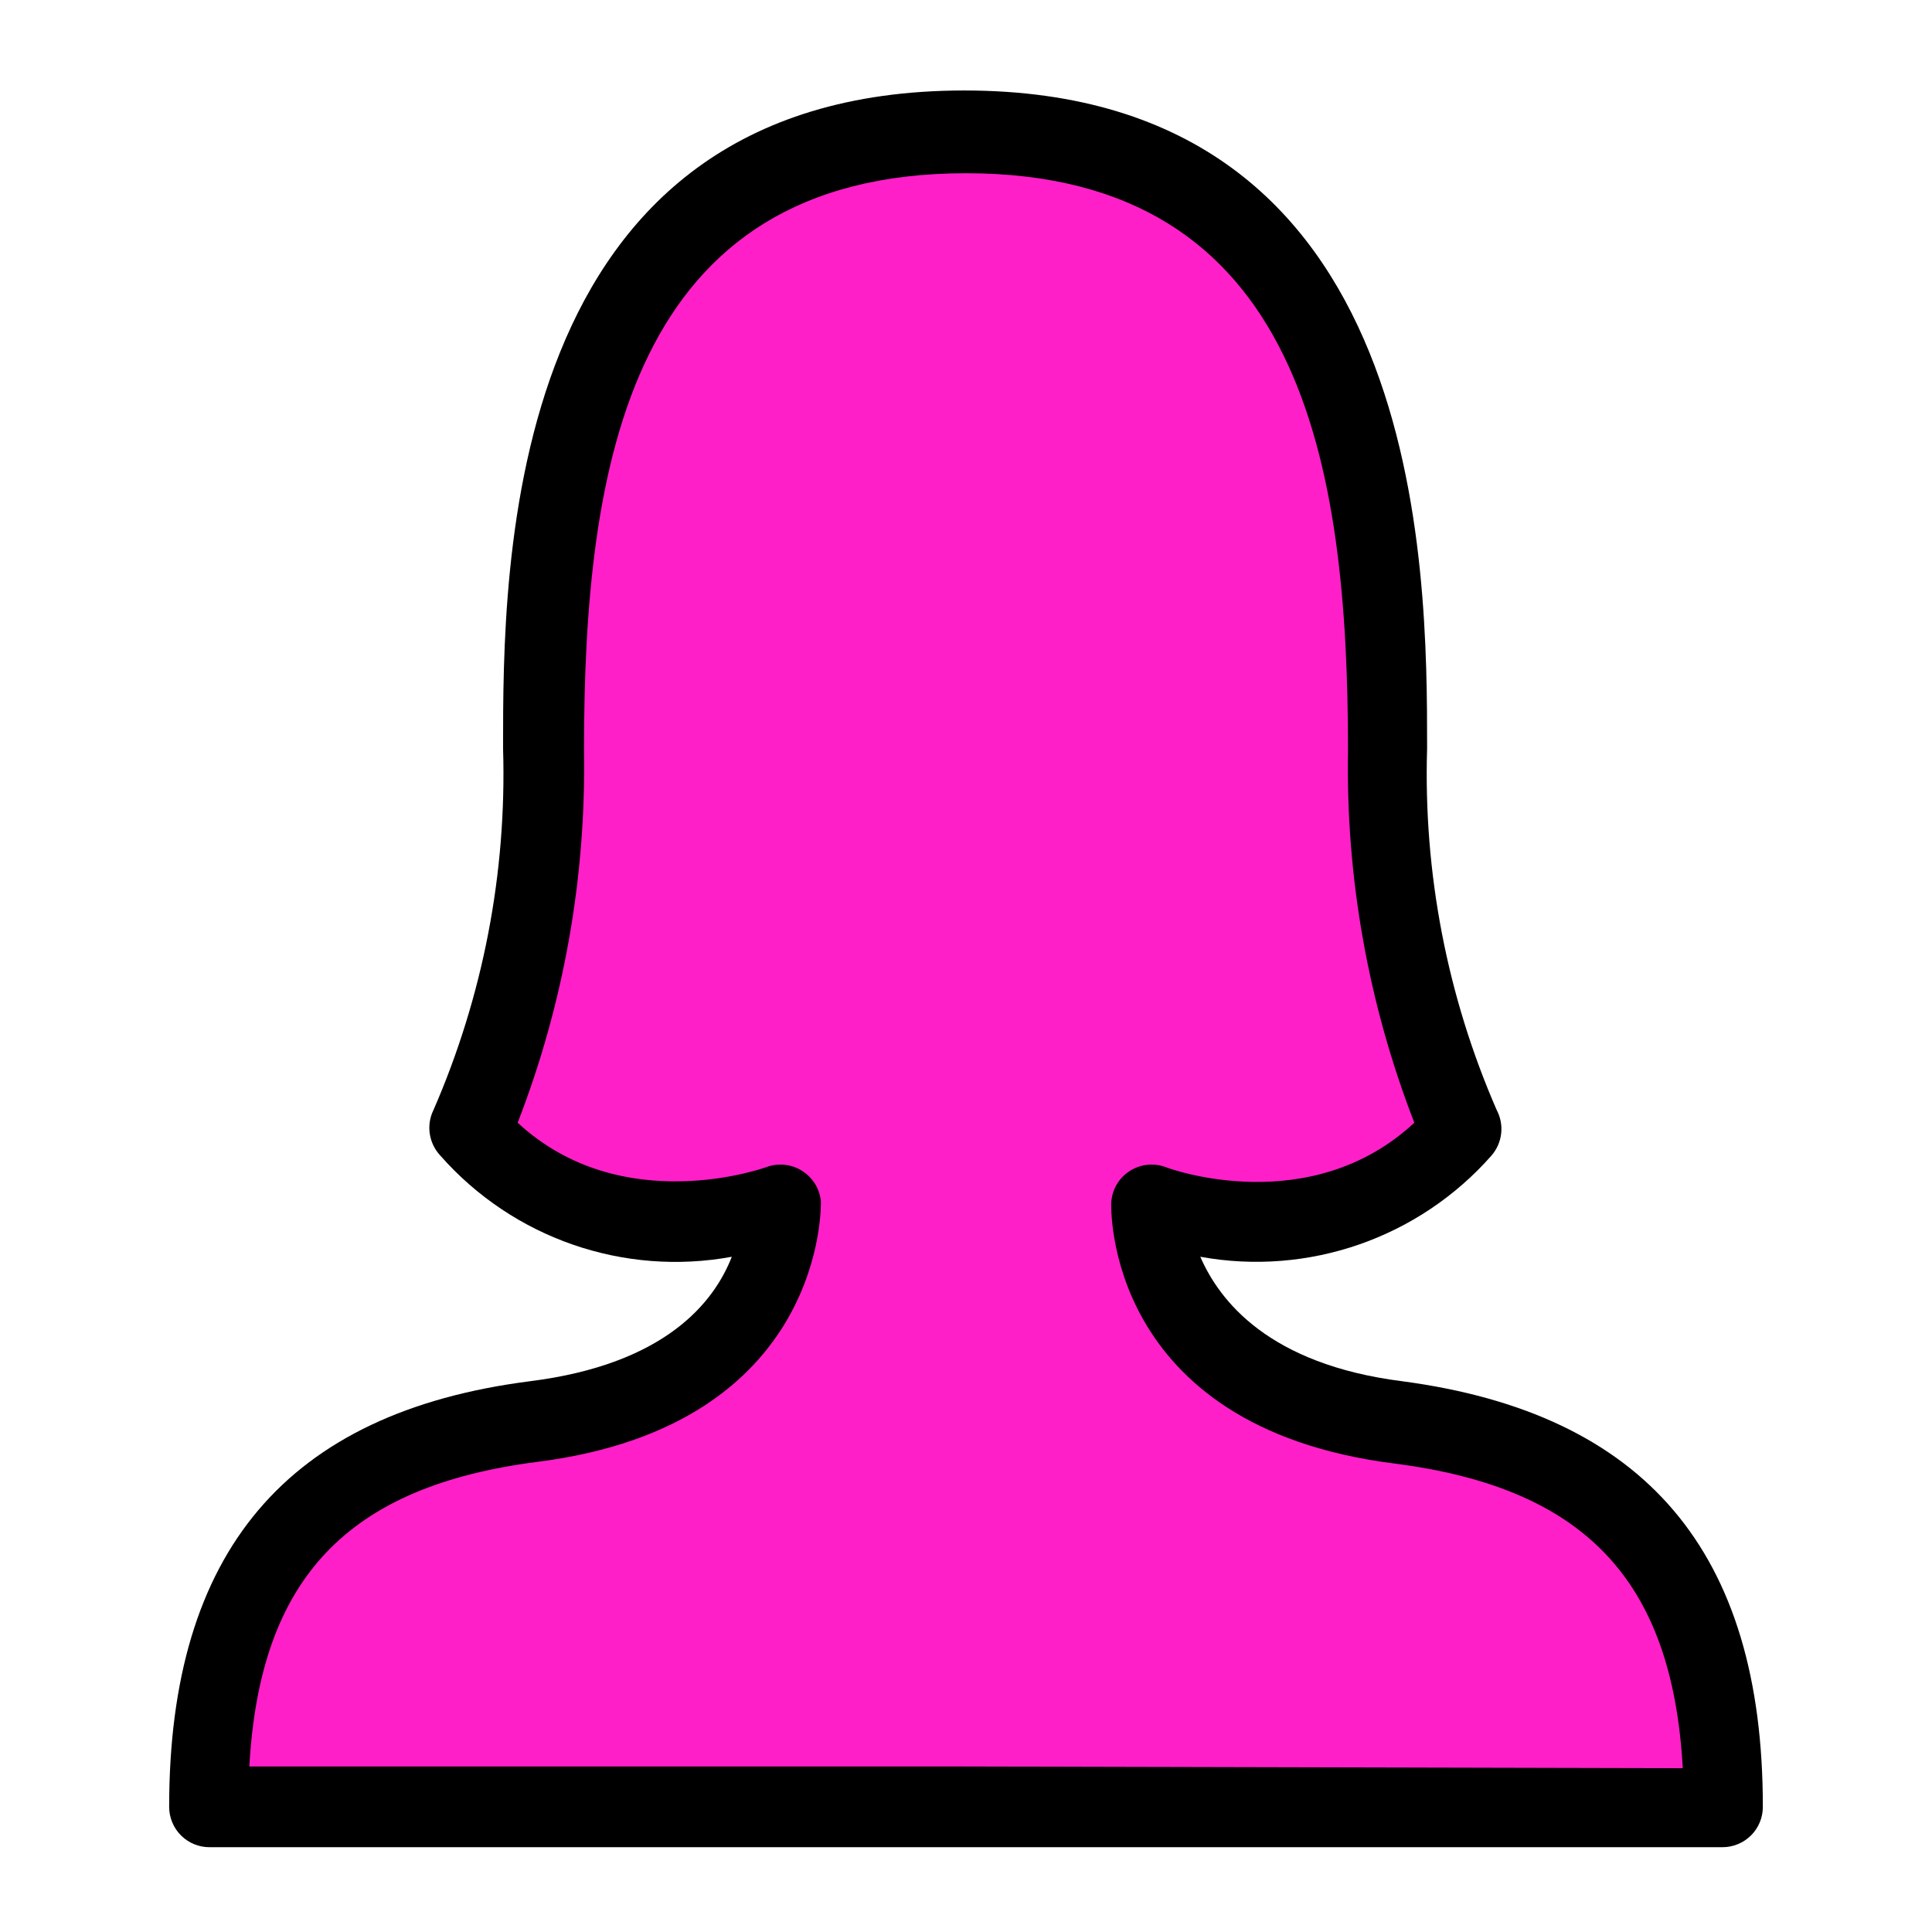
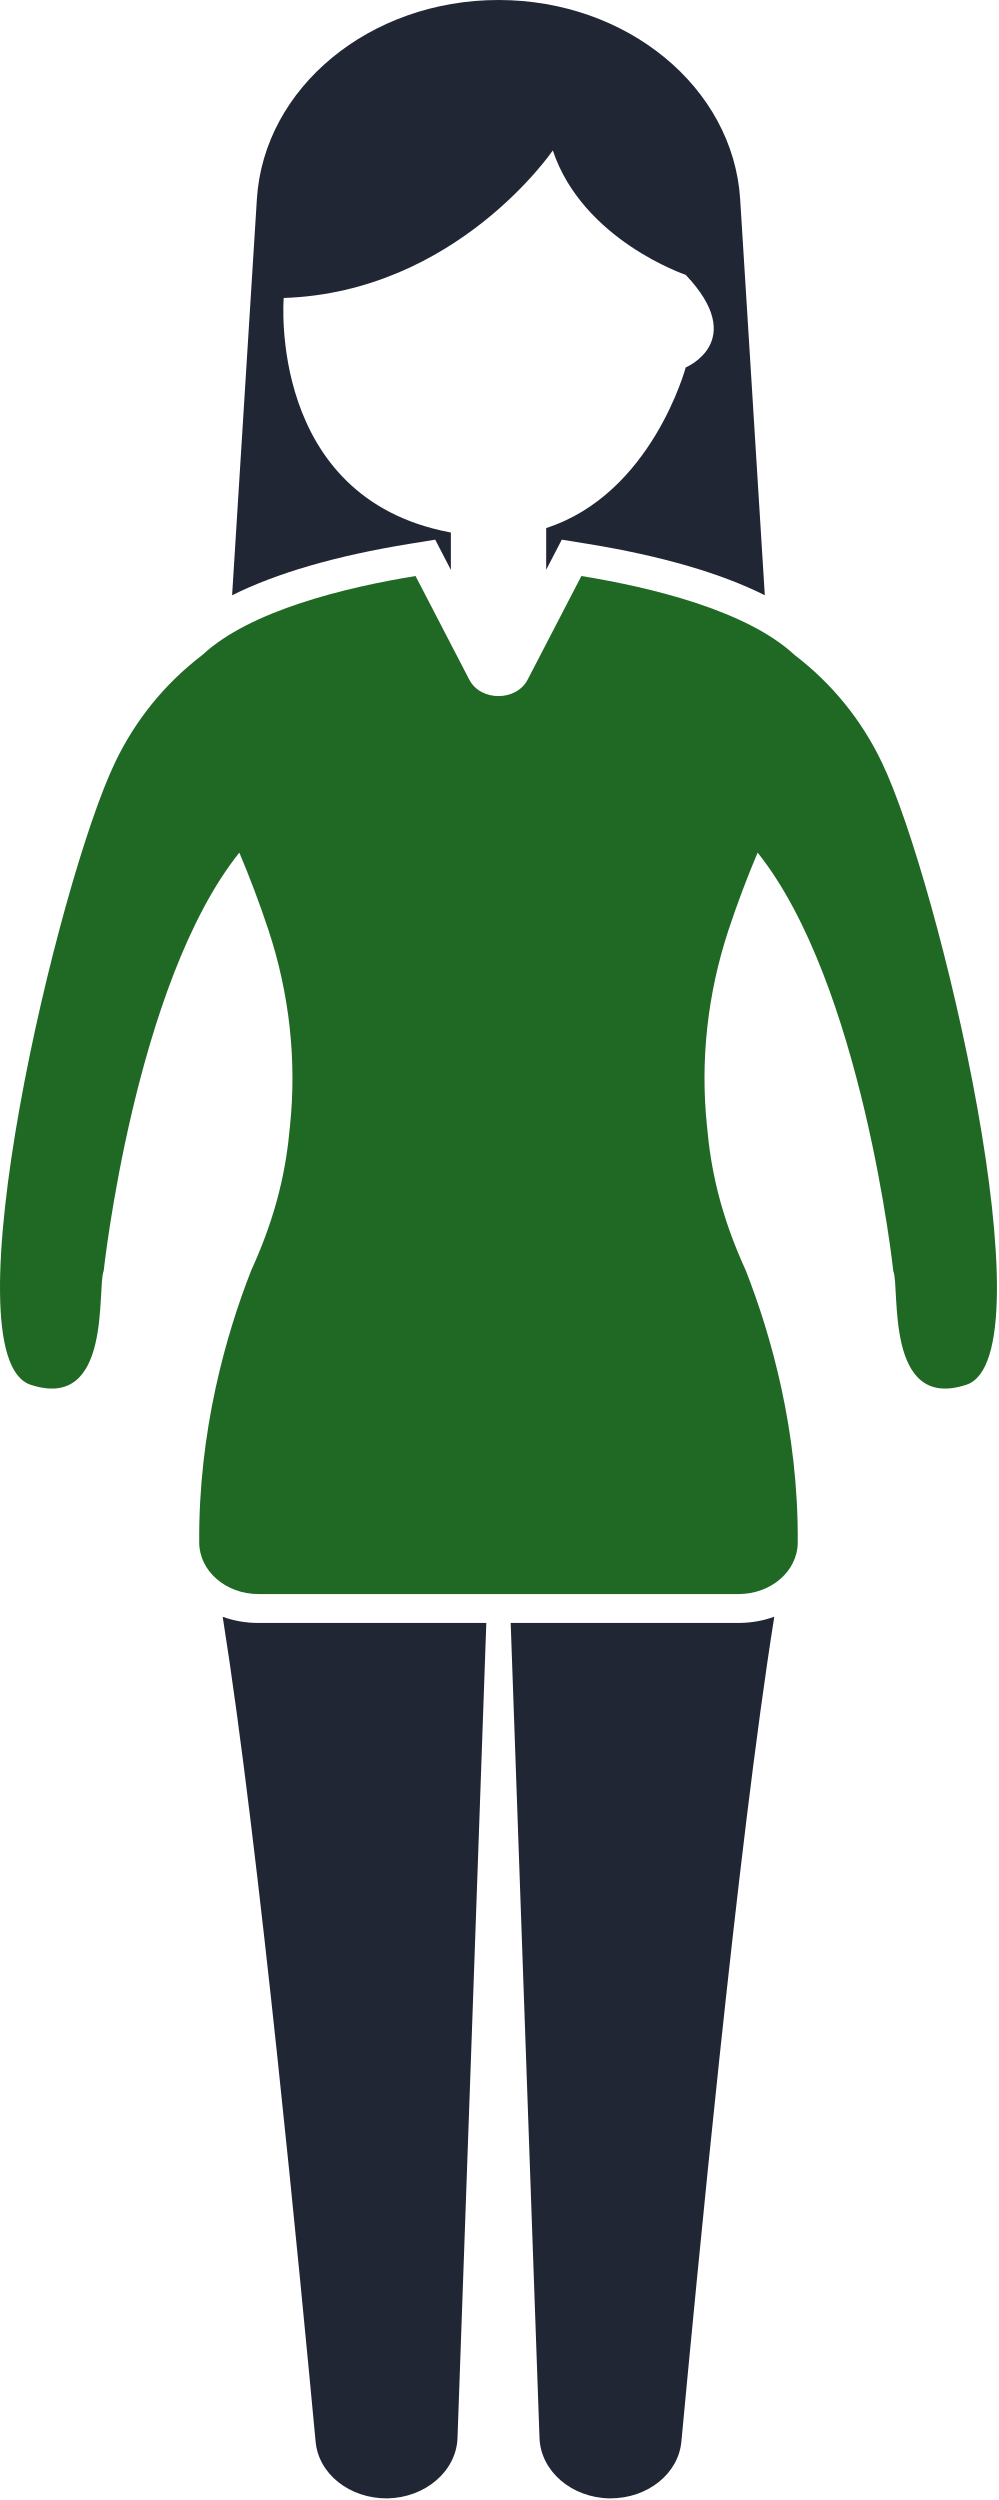
- <svg xmlns="http://www.w3.org/2000/svg" version="1.1" id="Capa_1" x="0px" y="0px" viewBox="0 0 1800 1800" style="enable-background:new 0 0 1800 1800;" xml:space="preserve">
-   <style type="text/css">
- 	.st0{fill:#FF1FC9;}
- </style>
-   <path d="M1306.6,1286.9c-125-15.8-170.6-75.3-188.3-116c100.6,18.3,203.5-17.4,271.2-94.2c10.3-11.8,12.3-28.7,4.9-42.6  c-46.2-106-68.3-221-64.8-336.7c0-167.6,0-613.1-431.2-613.1S468.7,529.8,468.7,697.4c3.5,115.6-18.6,230.6-64.8,336.7  c-7,14.1-4.4,31.1,6.4,42.6c67.7,76.9,170.8,112.7,271.5,94.2c-16.6,42.6-62.1,100.2-188.3,116c-226,29-335.9,158.6-335.9,396.5  c0,10,4,19.6,11,26.6c7.1,7.1,16.6,11,26.6,11h1409.6c10,0,19.6-4,26.6-11c7.1-7.1,11-16.6,11-26.6  C1642.5,1445.5,1532.5,1317,1306.6,1286.9L1306.6,1286.9L1306.6,1286.9z" />
-   <path class="st0" d="M898.5,1645.8H232.3c9.8-175.9,91.9-261.3,268.9-283.9c269.3-34.3,263.6-240.7,263.6-242.5l0,0  c-1-11.5-7.3-21.9-17-28.2c-10-6.6-22.6-8-33.9-3.8c0,0-134.1,49-231.6-41.4l0,0c42.9-110.5,63.8-228.3,61.8-346.8  c0-265.9,42.2-537.8,355.9-537.8s355.9,271.9,355.9,537.8c-2.1,118.5,18.9,236.3,61.8,346.8c-96.4,89.6-226,43.7-231.6,41.4l0,0  c-11.3-4.2-23.8-2.8-33.9,3.8c-10.1,6.6-16.4,17.7-16.9,29.8c0,1.9-7.2,208.3,263.6,242.5c177,22.6,259.1,108.1,268.9,283.9  L898.5,1645.8z" />
+ <svg xmlns="http://www.w3.org/2000/svg" width="288" height="721" viewBox="0 0 288 721" fill="none">
+   <path d="M74.488 468.056H140.252C138.566 516.618 134.541 629.696 131.939 703.282C131.514 712.725 122.663 720.334 111.706 720.537C100.857 720.605 91.814 713.526 91.012 704.048C86.76 658.86 74.763 532.541 64.224 466.288C67.394 467.428 70.845 468.058 74.487 468.058L74.488 468.056Z" fill="#212635" />
+   <path d="M223.308 466.242C212.728 532.493 200.772 658.842 196.521 704.042C195.713 713.423 186.784 720.532 176.018 720.532H175.791C164.828 720.334 155.977 712.724 155.594 703.177C152.837 624.813 150.074 546.417 147.281 468.057H213.01C216.64 468.052 220.163 467.421 223.309 466.25L223.308 466.242Z" fill="#212635" />
+   <path d="M125.519 155.642L130.034 164.361V153.59C129.921 153.559 129.843 153.559 129.729 153.522C77.033 143.512 81.823 85.939 81.823 85.939C131.643 84.272 159.43 43.386 159.43 43.386C168.055 69.251 197.755 79.266 197.755 79.266C215.961 98.46 197.755 105.964 197.755 105.964C197.755 105.964 188.018 142.442 157.517 152.286V164.333L162.02 155.636L169.418 156.839C190.787 160.313 207.868 165.313 220.571 171.667L213.466 57.469C211.433 25.229 180.853 0 143.755 0C106.692 0 76.077 25.229 74.079 57.469L66.938 171.677C79.641 165.323 96.734 160.318 118.116 156.839L125.519 155.642Z" fill="#212635" />
+   <path d="M254.282 219.789C248.492 207.706 239.988 197.158 229.139 188.882C215.341 176.033 187.746 169.393 167.669 166.122L152.167 196.018C148.896 202.326 138.609 202.326 135.344 196.018L119.842 166.122C99.758 169.393 72.169 176.034 58.372 188.882C47.529 197.158 39.018 207.705 33.235 219.789C16.716 254.034 -15.609 391.309 8.822 399.362C32.459 407.149 27.895 371.389 29.899 366.545C29.899 366.545 38.84 283.665 69.025 245.894C71.974 252.905 74.851 260.446 77.458 268.321C83.517 286.742 85.586 305.9 83.63 324.758C82.56 336.842 79.952 349.956 72.44 366.409C65.18 384.914 57.219 412.726 57.452 444.909C57.512 453.091 65.12 459.726 74.516 459.726H213.006C222.402 459.726 230.009 453.091 230.07 444.909C230.303 412.726 222.343 384.914 215.082 366.409C207.57 349.956 204.963 336.841 203.892 324.758C201.936 305.898 204.006 286.742 210.064 268.321C212.672 260.446 215.542 252.905 218.497 245.894C248.682 283.665 257.623 366.545 257.623 366.545C259.627 371.389 255.07 407.149 278.7 399.362C303.132 391.31 270.8 254.029 254.287 219.789H254.282Z" fill="#1F6924" />
</svg>
